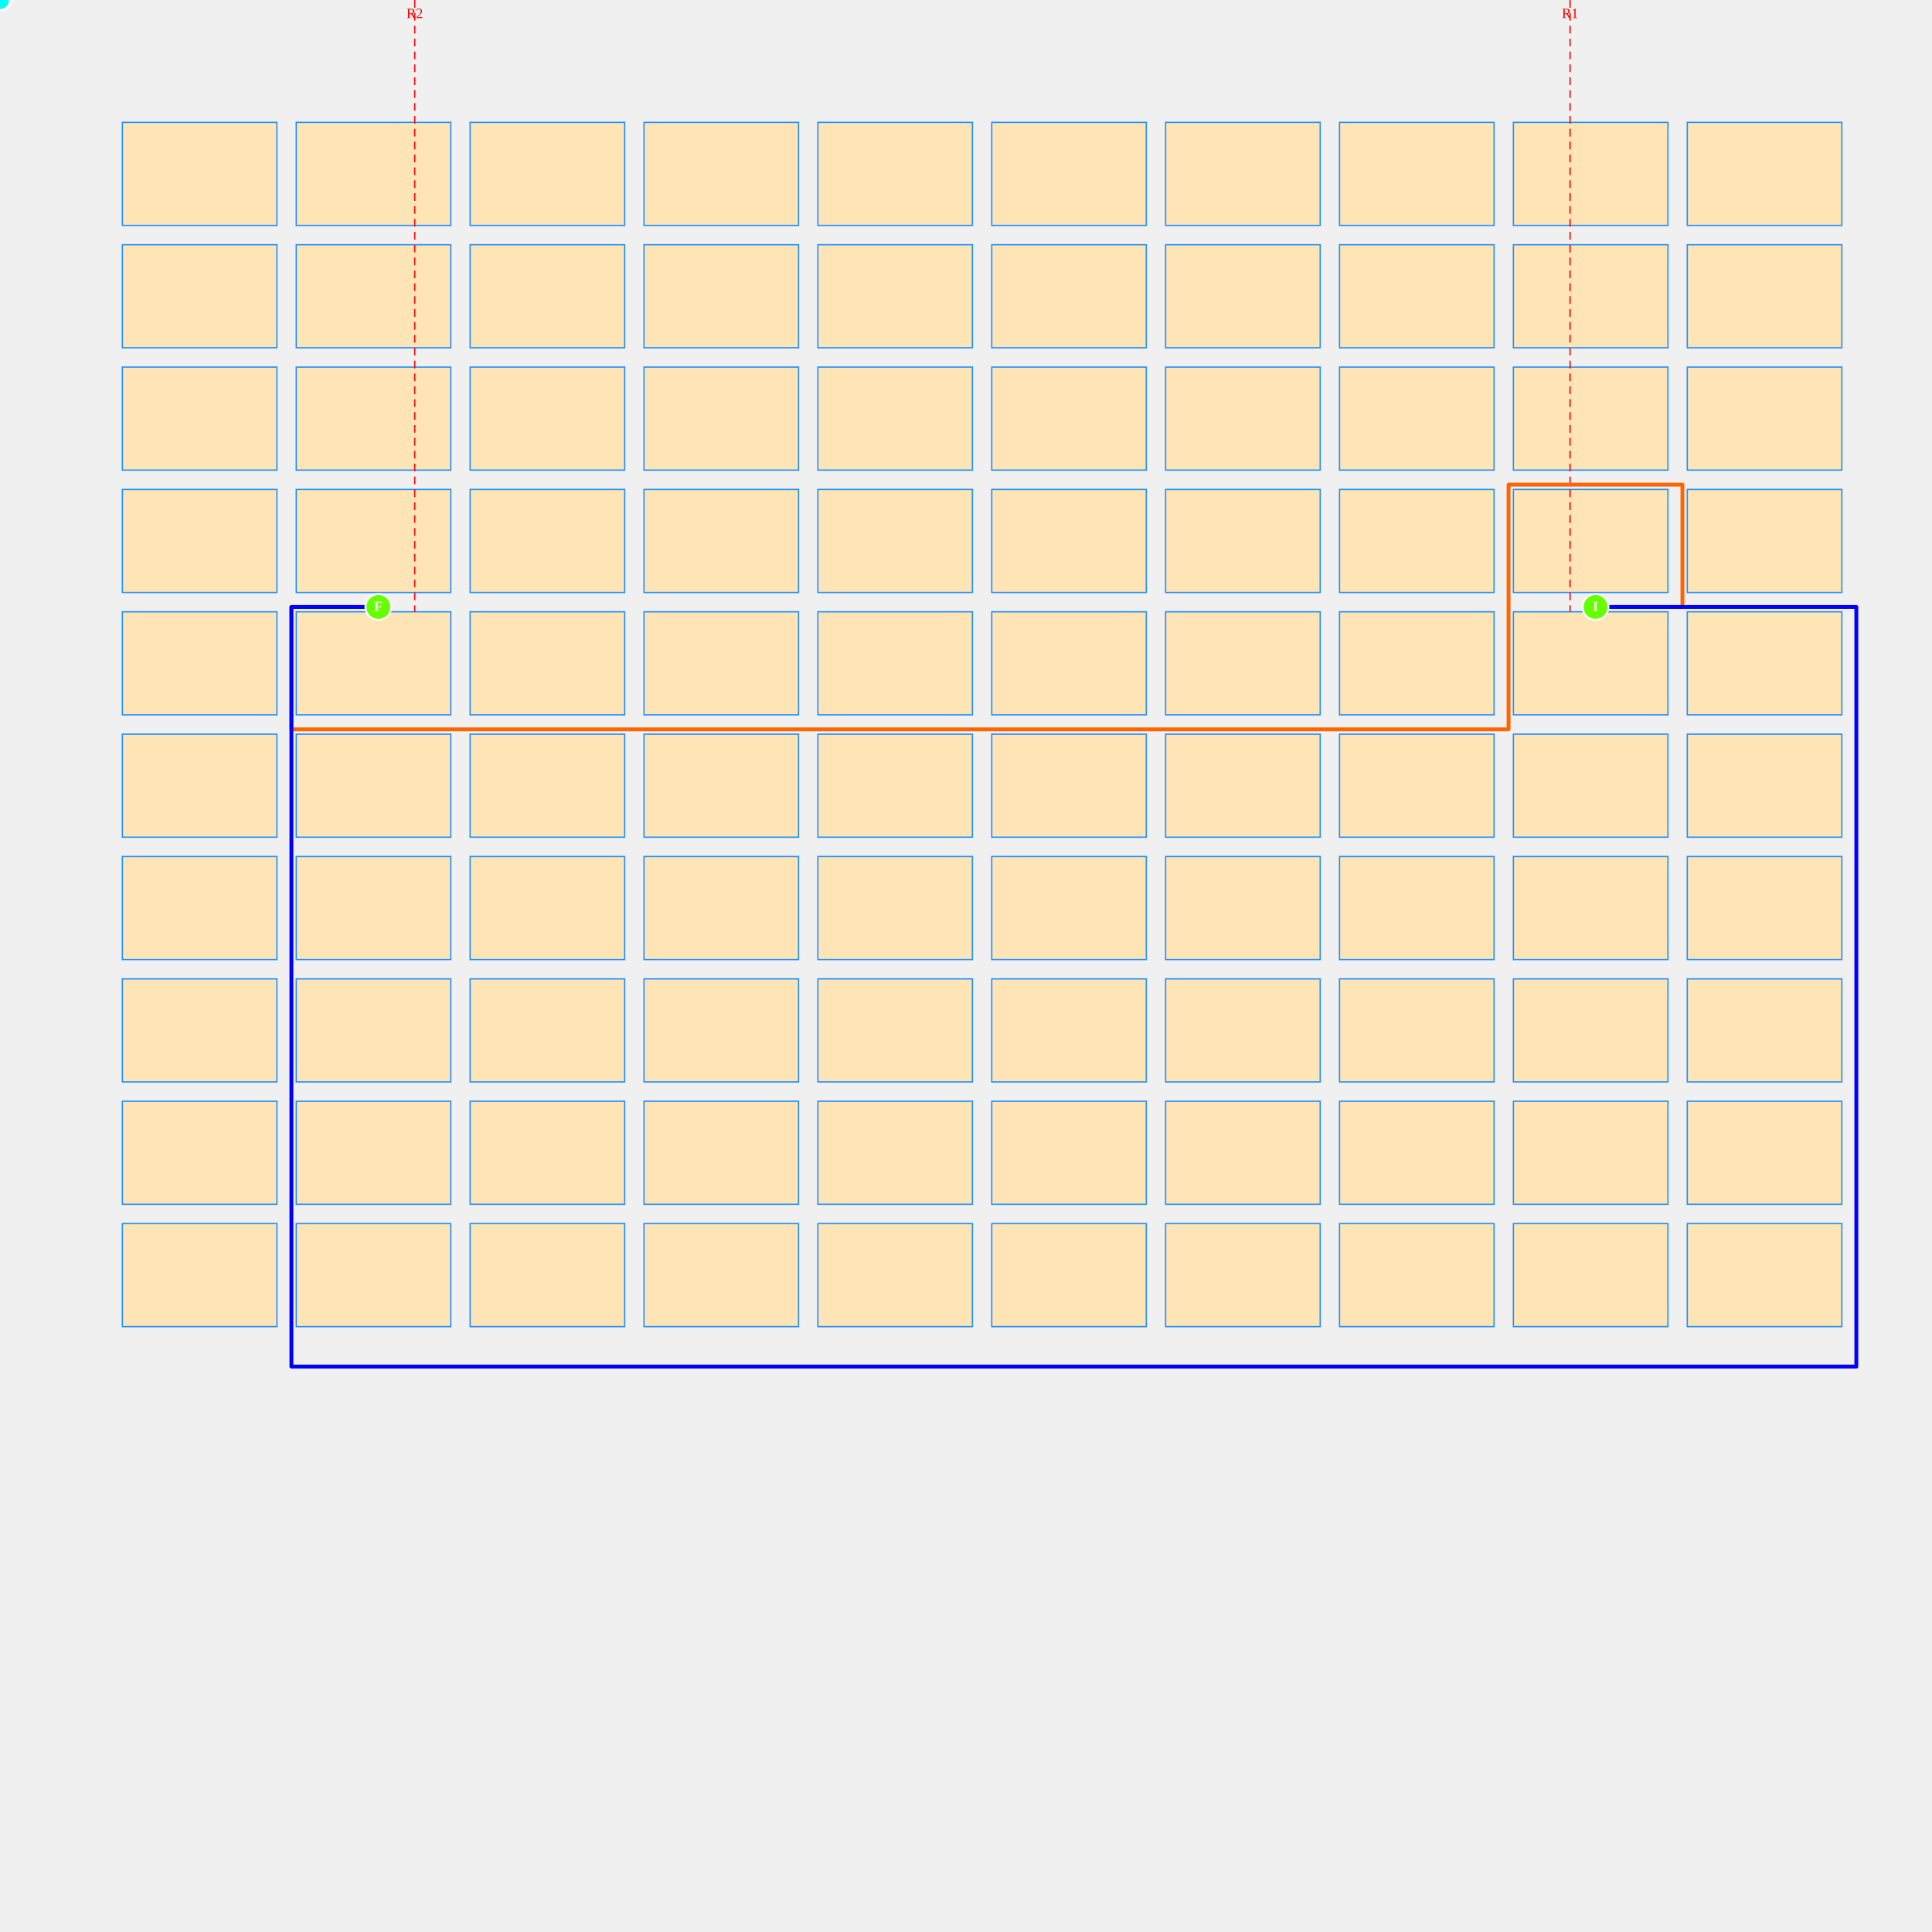
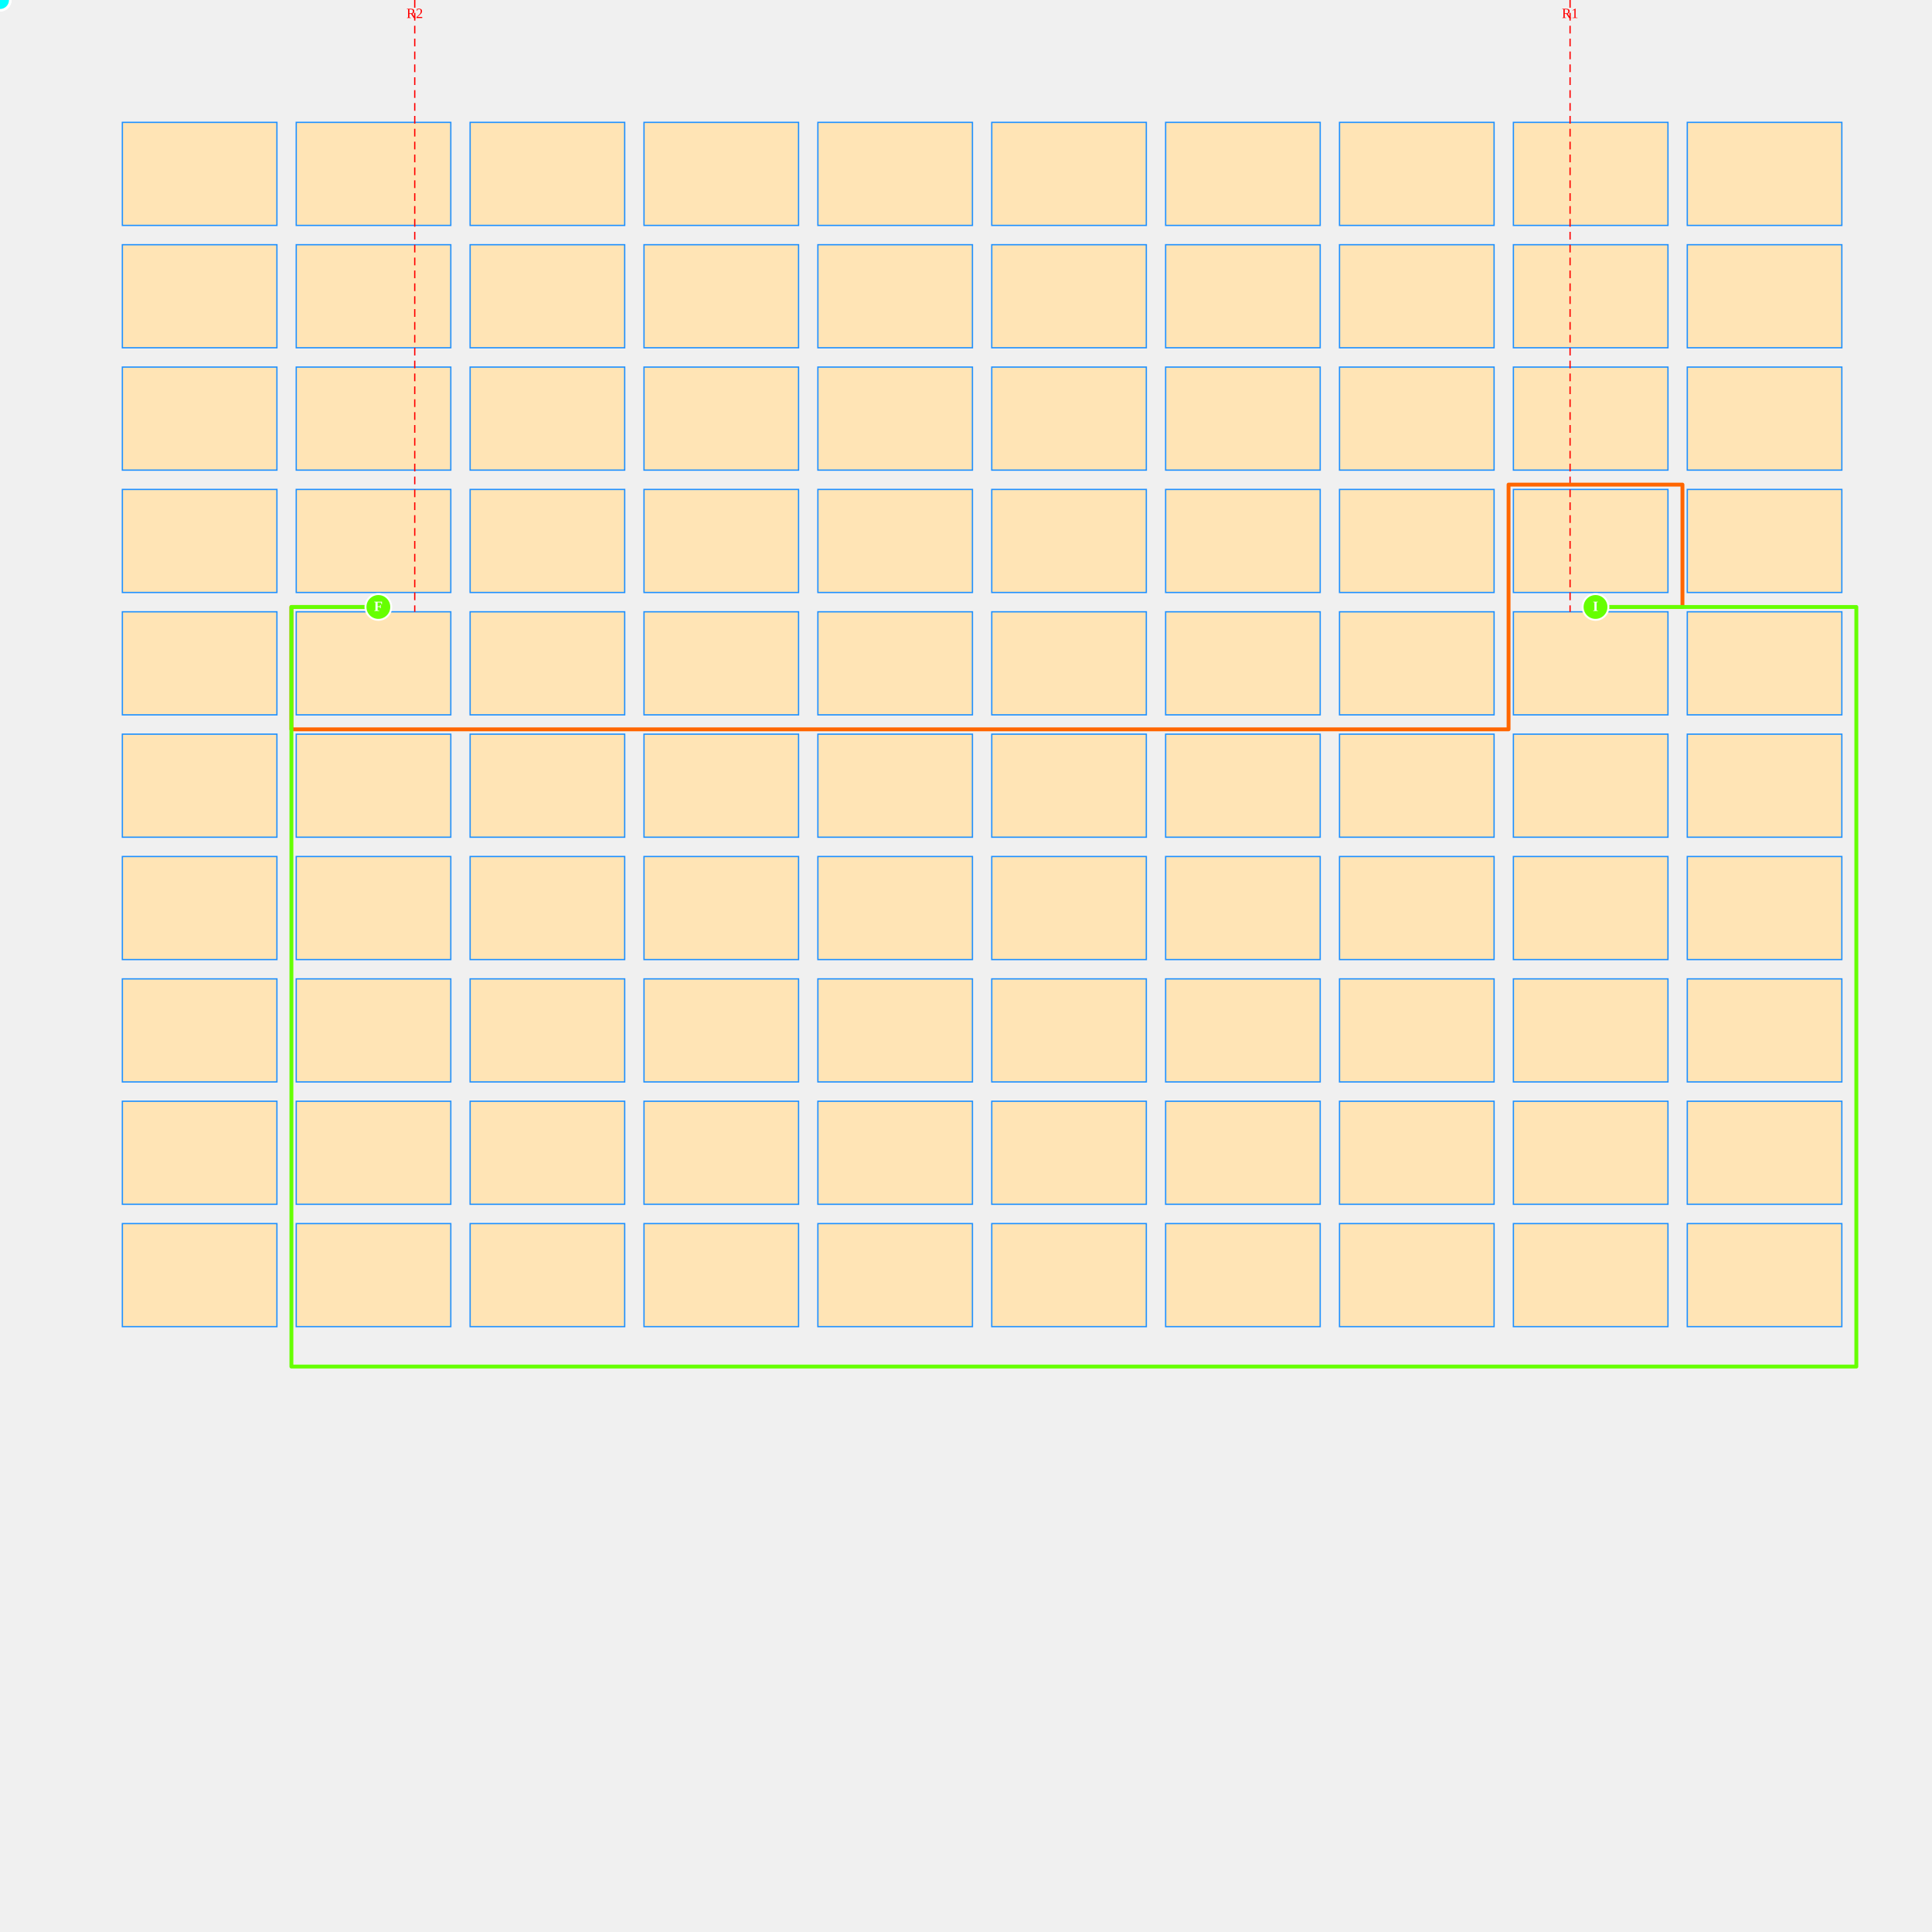
<svg xmlns="http://www.w3.org/2000/svg" xmlns:xlink="http://www.w3.org/1999/xlink" version="1.1" width="1500" height="1500">
  <rect x="95" y="95" width="120" height="80" fill="Moccasin" stroke="dodgerblue" stroke-width="1" />
  <rect x="230" y="95" width="120" height="80" fill="Moccasin" stroke="dodgerblue" stroke-width="1" />
  <rect x="365" y="95" width="120" height="80" fill="Moccasin" stroke="dodgerblue" stroke-width="1" />
  <rect x="500" y="95" width="120" height="80" fill="Moccasin" stroke="dodgerblue" stroke-width="1" />
  <rect x="635" y="95" width="120" height="80" fill="Moccasin" stroke="dodgerblue" stroke-width="1" />
  <rect x="770" y="95" width="120" height="80" fill="Moccasin" stroke="dodgerblue" stroke-width="1" />
  <rect x="905" y="95" width="120" height="80" fill="Moccasin" stroke="dodgerblue" stroke-width="1" />
  <rect x="1040" y="95" width="120" height="80" fill="Moccasin" stroke="dodgerblue" stroke-width="1" />
  <rect x="1175" y="95" width="120" height="80" fill="Moccasin" stroke="dodgerblue" stroke-width="1" />
  <rect x="1310" y="95" width="120" height="80" fill="Moccasin" stroke="dodgerblue" stroke-width="1" />
  <rect x="95" y="190" width="120" height="80" fill="Moccasin" stroke="dodgerblue" stroke-width="1" />
  <rect x="230" y="190" width="120" height="80" fill="Moccasin" stroke="dodgerblue" stroke-width="1" />
  <rect x="365" y="190" width="120" height="80" fill="Moccasin" stroke="dodgerblue" stroke-width="1" />
  <rect x="500" y="190" width="120" height="80" fill="Moccasin" stroke="dodgerblue" stroke-width="1" />
  <rect x="635" y="190" width="120" height="80" fill="Moccasin" stroke="dodgerblue" stroke-width="1" />
  <rect x="770" y="190" width="120" height="80" fill="Moccasin" stroke="dodgerblue" stroke-width="1" />
  <rect x="905" y="190" width="120" height="80" fill="Moccasin" stroke="dodgerblue" stroke-width="1" />
  <rect x="1040" y="190" width="120" height="80" fill="Moccasin" stroke="dodgerblue" stroke-width="1" />
  <rect x="1175" y="190" width="120" height="80" fill="Moccasin" stroke="dodgerblue" stroke-width="1" />
  <rect x="1310" y="190" width="120" height="80" fill="Moccasin" stroke="dodgerblue" stroke-width="1" />
  <rect x="95" y="285" width="120" height="80" fill="Moccasin" stroke="dodgerblue" stroke-width="1" />
  <rect x="230" y="285" width="120" height="80" fill="Moccasin" stroke="dodgerblue" stroke-width="1" />
  <rect x="365" y="285" width="120" height="80" fill="Moccasin" stroke="dodgerblue" stroke-width="1" />
  <rect x="500" y="285" width="120" height="80" fill="Moccasin" stroke="dodgerblue" stroke-width="1" />
  <rect x="635" y="285" width="120" height="80" fill="Moccasin" stroke="dodgerblue" stroke-width="1" />
  <rect x="770" y="285" width="120" height="80" fill="Moccasin" stroke="dodgerblue" stroke-width="1" />
  <rect x="905" y="285" width="120" height="80" fill="Moccasin" stroke="dodgerblue" stroke-width="1" />
  <rect x="1040" y="285" width="120" height="80" fill="Moccasin" stroke="dodgerblue" stroke-width="1" />
  <rect x="1175" y="285" width="120" height="80" fill="Moccasin" stroke="dodgerblue" stroke-width="1" />
  <rect x="1310" y="285" width="120" height="80" fill="Moccasin" stroke="dodgerblue" stroke-width="1" />
  <rect x="95" y="380" width="120" height="80" fill="Moccasin" stroke="dodgerblue" stroke-width="1" />
  <rect x="230" y="380" width="120" height="80" fill="Moccasin" stroke="dodgerblue" stroke-width="1" />
  <rect x="365" y="380" width="120" height="80" fill="Moccasin" stroke="dodgerblue" stroke-width="1" />
  <rect x="500" y="380" width="120" height="80" fill="Moccasin" stroke="dodgerblue" stroke-width="1" />
  <rect x="635" y="380" width="120" height="80" fill="Moccasin" stroke="dodgerblue" stroke-width="1" />
  <rect x="770" y="380" width="120" height="80" fill="Moccasin" stroke="dodgerblue" stroke-width="1" />
  <rect x="905" y="380" width="120" height="80" fill="Moccasin" stroke="dodgerblue" stroke-width="1" />
  <rect x="1040" y="380" width="120" height="80" fill="Moccasin" stroke="dodgerblue" stroke-width="1" />
  <rect x="1175" y="380" width="120" height="80" fill="Moccasin" stroke="dodgerblue" stroke-width="1" />
  <rect x="1310" y="380" width="120" height="80" fill="Moccasin" stroke="dodgerblue" stroke-width="1" />
  <rect x="95" y="475" width="120" height="80" fill="Moccasin" stroke="dodgerblue" stroke-width="1" />
  <rect x="230" y="475" width="120" height="80" fill="Moccasin" stroke="dodgerblue" stroke-width="1" />
  <rect x="365" y="475" width="120" height="80" fill="Moccasin" stroke="dodgerblue" stroke-width="1" />
  <rect x="500" y="475" width="120" height="80" fill="Moccasin" stroke="dodgerblue" stroke-width="1" />
  <rect x="635" y="475" width="120" height="80" fill="Moccasin" stroke="dodgerblue" stroke-width="1" />
  <rect x="770" y="475" width="120" height="80" fill="Moccasin" stroke="dodgerblue" stroke-width="1" />
  <rect x="905" y="475" width="120" height="80" fill="Moccasin" stroke="dodgerblue" stroke-width="1" />
  <rect x="1040" y="475" width="120" height="80" fill="Moccasin" stroke="dodgerblue" stroke-width="1" />
  <rect x="1175" y="475" width="120" height="80" fill="Moccasin" stroke="dodgerblue" stroke-width="1" />
  <rect x="1310" y="475" width="120" height="80" fill="Moccasin" stroke="dodgerblue" stroke-width="1" />
  <rect x="95" y="570" width="120" height="80" fill="Moccasin" stroke="dodgerblue" stroke-width="1" />
  <rect x="230" y="570" width="120" height="80" fill="Moccasin" stroke="dodgerblue" stroke-width="1" />
  <rect x="365" y="570" width="120" height="80" fill="Moccasin" stroke="dodgerblue" stroke-width="1" />
  <rect x="500" y="570" width="120" height="80" fill="Moccasin" stroke="dodgerblue" stroke-width="1" />
  <rect x="635" y="570" width="120" height="80" fill="Moccasin" stroke="dodgerblue" stroke-width="1" />
  <rect x="770" y="570" width="120" height="80" fill="Moccasin" stroke="dodgerblue" stroke-width="1" />
  <rect x="905" y="570" width="120" height="80" fill="Moccasin" stroke="dodgerblue" stroke-width="1" />
  <rect x="1040" y="570" width="120" height="80" fill="Moccasin" stroke="dodgerblue" stroke-width="1" />
  <rect x="1175" y="570" width="120" height="80" fill="Moccasin" stroke="dodgerblue" stroke-width="1" />
  <rect x="1310" y="570" width="120" height="80" fill="Moccasin" stroke="dodgerblue" stroke-width="1" />
  <rect x="95" y="665" width="120" height="80" fill="Moccasin" stroke="dodgerblue" stroke-width="1" />
  <rect x="230" y="665" width="120" height="80" fill="Moccasin" stroke="dodgerblue" stroke-width="1" />
  <rect x="365" y="665" width="120" height="80" fill="Moccasin" stroke="dodgerblue" stroke-width="1" />
  <rect x="500" y="665" width="120" height="80" fill="Moccasin" stroke="dodgerblue" stroke-width="1" />
  <rect x="635" y="665" width="120" height="80" fill="Moccasin" stroke="dodgerblue" stroke-width="1" />
  <rect x="770" y="665" width="120" height="80" fill="Moccasin" stroke="dodgerblue" stroke-width="1" />
  <rect x="905" y="665" width="120" height="80" fill="Moccasin" stroke="dodgerblue" stroke-width="1" />
  <rect x="1040" y="665" width="120" height="80" fill="Moccasin" stroke="dodgerblue" stroke-width="1" />
  <rect x="1175" y="665" width="120" height="80" fill="Moccasin" stroke="dodgerblue" stroke-width="1" />
  <rect x="1310" y="665" width="120" height="80" fill="Moccasin" stroke="dodgerblue" stroke-width="1" />
  <rect x="95" y="760" width="120" height="80" fill="Moccasin" stroke="dodgerblue" stroke-width="1" />
  <rect x="230" y="760" width="120" height="80" fill="Moccasin" stroke="dodgerblue" stroke-width="1" />
  <rect x="365" y="760" width="120" height="80" fill="Moccasin" stroke="dodgerblue" stroke-width="1" />
  <rect x="500" y="760" width="120" height="80" fill="Moccasin" stroke="dodgerblue" stroke-width="1" />
  <rect x="635" y="760" width="120" height="80" fill="Moccasin" stroke="dodgerblue" stroke-width="1" />
  <rect x="770" y="760" width="120" height="80" fill="Moccasin" stroke="dodgerblue" stroke-width="1" />
  <rect x="905" y="760" width="120" height="80" fill="Moccasin" stroke="dodgerblue" stroke-width="1" />
  <rect x="1040" y="760" width="120" height="80" fill="Moccasin" stroke="dodgerblue" stroke-width="1" />
  <rect x="1175" y="760" width="120" height="80" fill="Moccasin" stroke="dodgerblue" stroke-width="1" />
  <rect x="1310" y="760" width="120" height="80" fill="Moccasin" stroke="dodgerblue" stroke-width="1" />
  <rect x="95" y="855" width="120" height="80" fill="Moccasin" stroke="dodgerblue" stroke-width="1" />
  <rect x="230" y="855" width="120" height="80" fill="Moccasin" stroke="dodgerblue" stroke-width="1" />
  <rect x="365" y="855" width="120" height="80" fill="Moccasin" stroke="dodgerblue" stroke-width="1" />
  <rect x="500" y="855" width="120" height="80" fill="Moccasin" stroke="dodgerblue" stroke-width="1" />
  <rect x="635" y="855" width="120" height="80" fill="Moccasin" stroke="dodgerblue" stroke-width="1" />
  <rect x="770" y="855" width="120" height="80" fill="Moccasin" stroke="dodgerblue" stroke-width="1" />
  <rect x="905" y="855" width="120" height="80" fill="Moccasin" stroke="dodgerblue" stroke-width="1" />
  <rect x="1040" y="855" width="120" height="80" fill="Moccasin" stroke="dodgerblue" stroke-width="1" />
  <rect x="1175" y="855" width="120" height="80" fill="Moccasin" stroke="dodgerblue" stroke-width="1" />
  <rect x="1310" y="855" width="120" height="80" fill="Moccasin" stroke="dodgerblue" stroke-width="1" />
  <rect x="95" y="950" width="120" height="80" fill="Moccasin" stroke="dodgerblue" stroke-width="1" />
  <rect x="230" y="950" width="120" height="80" fill="Moccasin" stroke="dodgerblue" stroke-width="1" />
  <rect x="365" y="950" width="120" height="80" fill="Moccasin" stroke="dodgerblue" stroke-width="1" />
  <rect x="500" y="950" width="120" height="80" fill="Moccasin" stroke="dodgerblue" stroke-width="1" />
  <rect x="635" y="950" width="120" height="80" fill="Moccasin" stroke="dodgerblue" stroke-width="1" />
  <rect x="770" y="950" width="120" height="80" fill="Moccasin" stroke="dodgerblue" stroke-width="1" />
  <rect x="905" y="950" width="120" height="80" fill="Moccasin" stroke="dodgerblue" stroke-width="1" />
  <rect x="1040" y="950" width="120" height="80" fill="Moccasin" stroke="dodgerblue" stroke-width="1" />
  <rect x="1175" y="950" width="120" height="80" fill="Moccasin" stroke="dodgerblue" stroke-width="1" />
  <rect x="1310" y="950" width="120" height="80" fill="Moccasin" stroke="dodgerblue" stroke-width="1" />
  <line x1="1219" y1="0" x2="1219" y2="475" stroke="red" stroke-width="1" stroke-dasharray="6,4" />
  <text x="1219" y="14" fill="red" font-size="11" text-anchor="middle">R1</text>
  <line x1="322" y1="0" x2="322" y2="475" stroke="red" stroke-width="1" stroke-dasharray="6,4" />
  <text x="322" y="14" fill="red" font-size="11" text-anchor="middle">R2</text>
  <path id="routeDistancia" d="M 1238.75,471.25 L 1306.25,471.25 L 1306.25,423.75 L 1306.25,376.25 L 1238.75,376.25 L 1171.25,376.25 L 1171.25,423.75 L 1171.25,471.25 L 1171.25,518.75 L 1171.25,566.25 L 1103.75,566.25 L 1036.25,566.25 L 968.75,566.25 L 901.25,566.25 L 833.75,566.25 L 766.25,566.25 L 698.75,566.25 L 631.25,566.25 L 563.75,566.25 L 496.25,566.25 L 428.75,566.25 L 361.25,566.25 L 293.75,566.25 L 226.25,566.25 L 226.25,518.75 L 226.25,471.25 L 293.75,471.25" fill="none" stroke="#ff6600" stroke-width="3" stroke-linecap="round" stroke-linejoin="round" />
  <circle r="8" fill="yellow" stroke="white" stroke-width="2">
    <animateMotion dur="10.0s" repeatCount="indefinite" calcMode="linear" rotate="auto">
      <mpath xlink:href="#routeDistancia" />
    </animateMotion>
  </circle>
-   <path id="routeTempo" d="M 1238.75,471.25 L 1306.25,471.25 L 1373.75,471.25 L 1441.25,471.25 L 1441.25,518.75 L 1441.25,566.25 L 1441.25,613.75 L 1441.25,661.25 L 1441.25,708.75 L 1441.25,756.25 L 1441.25,803.75 L 1441.25,851.25 L 1441.25,898.75 L 1441.25,946.25 L 1441.25,990.00 L 1441.25,1033.75 L 1441.25,1061.00 L 1373.75,1061.00 L 1306.25,1061.00 L 1238.75,1061.00 L 1171.25,1061.00 L 1103.75,1061.00 L 1036.25,1061.00 L 968.75,1061.00 L 901.25,1061.00 L 833.75,1061.00 L 766.25,1061.00 L 698.75,1061.00 L 631.25,1061.00 L 563.75,1061.00 L 496.25,1061.00 L 428.75,1061.00 L 361.25,1061.00 L 293.75,1061.00 L 226.25,1061.00 L 226.25,1033.75 L 226.25,990.00 L 226.25,946.25 L 226.25,898.75 L 226.25,851.25 L 226.25,803.75 L 226.25,756.25 L 226.25,708.75 L 226.25,661.25 L 226.25,613.75 L 226.25,566.25 L 226.25,518.75 L 226.25,471.25 L 293.75,471.25" fill="none" stroke="blue" stroke-width="3" stroke-linecap="round" stroke-linejoin="round" />
+   <path id="routeTempo" d="M 1238.75,471.25 L 1306.25,471.25 L 1373.75,471.25 L 1441.25,471.25 L 1441.25,518.75 L 1441.25,566.25 L 1441.25,613.75 L 1441.25,661.25 L 1441.25,708.75 L 1441.25,756.25 L 1441.25,803.75 L 1441.25,851.25 L 1441.25,898.75 L 1441.25,946.25 L 1441.25,990.00 L 1441.25,1033.75 L 1441.25,1061.00 L 1373.75,1061.00 L 1306.25,1061.00 L 1238.75,1061.00 L 1171.25,1061.00 L 1103.75,1061.00 L 1036.25,1061.00 L 968.75,1061.00 L 901.25,1061.00 L 833.75,1061.00 L 766.25,1061.00 L 698.75,1061.00 L 631.25,1061.00 L 563.75,1061.00 L 496.25,1061.00 L 428.75,1061.00 L 361.25,1061.00 L 293.75,1061.00 L 226.25,1061.00 L 226.25,1033.75 L 226.25,990.00 L 226.25,946.25 L 226.25,898.75 L 226.25,851.25 L 226.25,803.75 L 226.25,756.25 L 226.25,708.75 L 226.25,661.25 L 226.25,613.75 L 226.25,566.25 L 226.25,518.75 L 226.25,471.25 L 293.75,471.25" fill="none" stroke="#66ff00" stroke-width="3" stroke-linecap="round" stroke-linejoin="round" />
  <circle r="8" fill="cyan" stroke="white" stroke-width="2">
    <animateMotion dur="10.0s" repeatCount="indefinite" calcMode="linear" rotate="auto">
      <mpath xlink:href="#routeTempo" />
    </animateMotion>
  </circle>
  <circle cx="1238.75" cy="471.25" r="10" fill="#66ff00" stroke="white" stroke-width="1.5" />
  <text x="1238.75" y="471.25" fill="white" font-size="11" font-weight="bold" text-anchor="middle" dominant-baseline="middle">I</text>
  <circle cx="293.75" cy="471.25" r="10" fill="#66ff00" stroke="white" stroke-width="1.5" />
  <text x="293.75" y="471.25" fill="white" font-size="11" font-weight="bold" text-anchor="middle" dominant-baseline="middle">F</text>
</svg>
